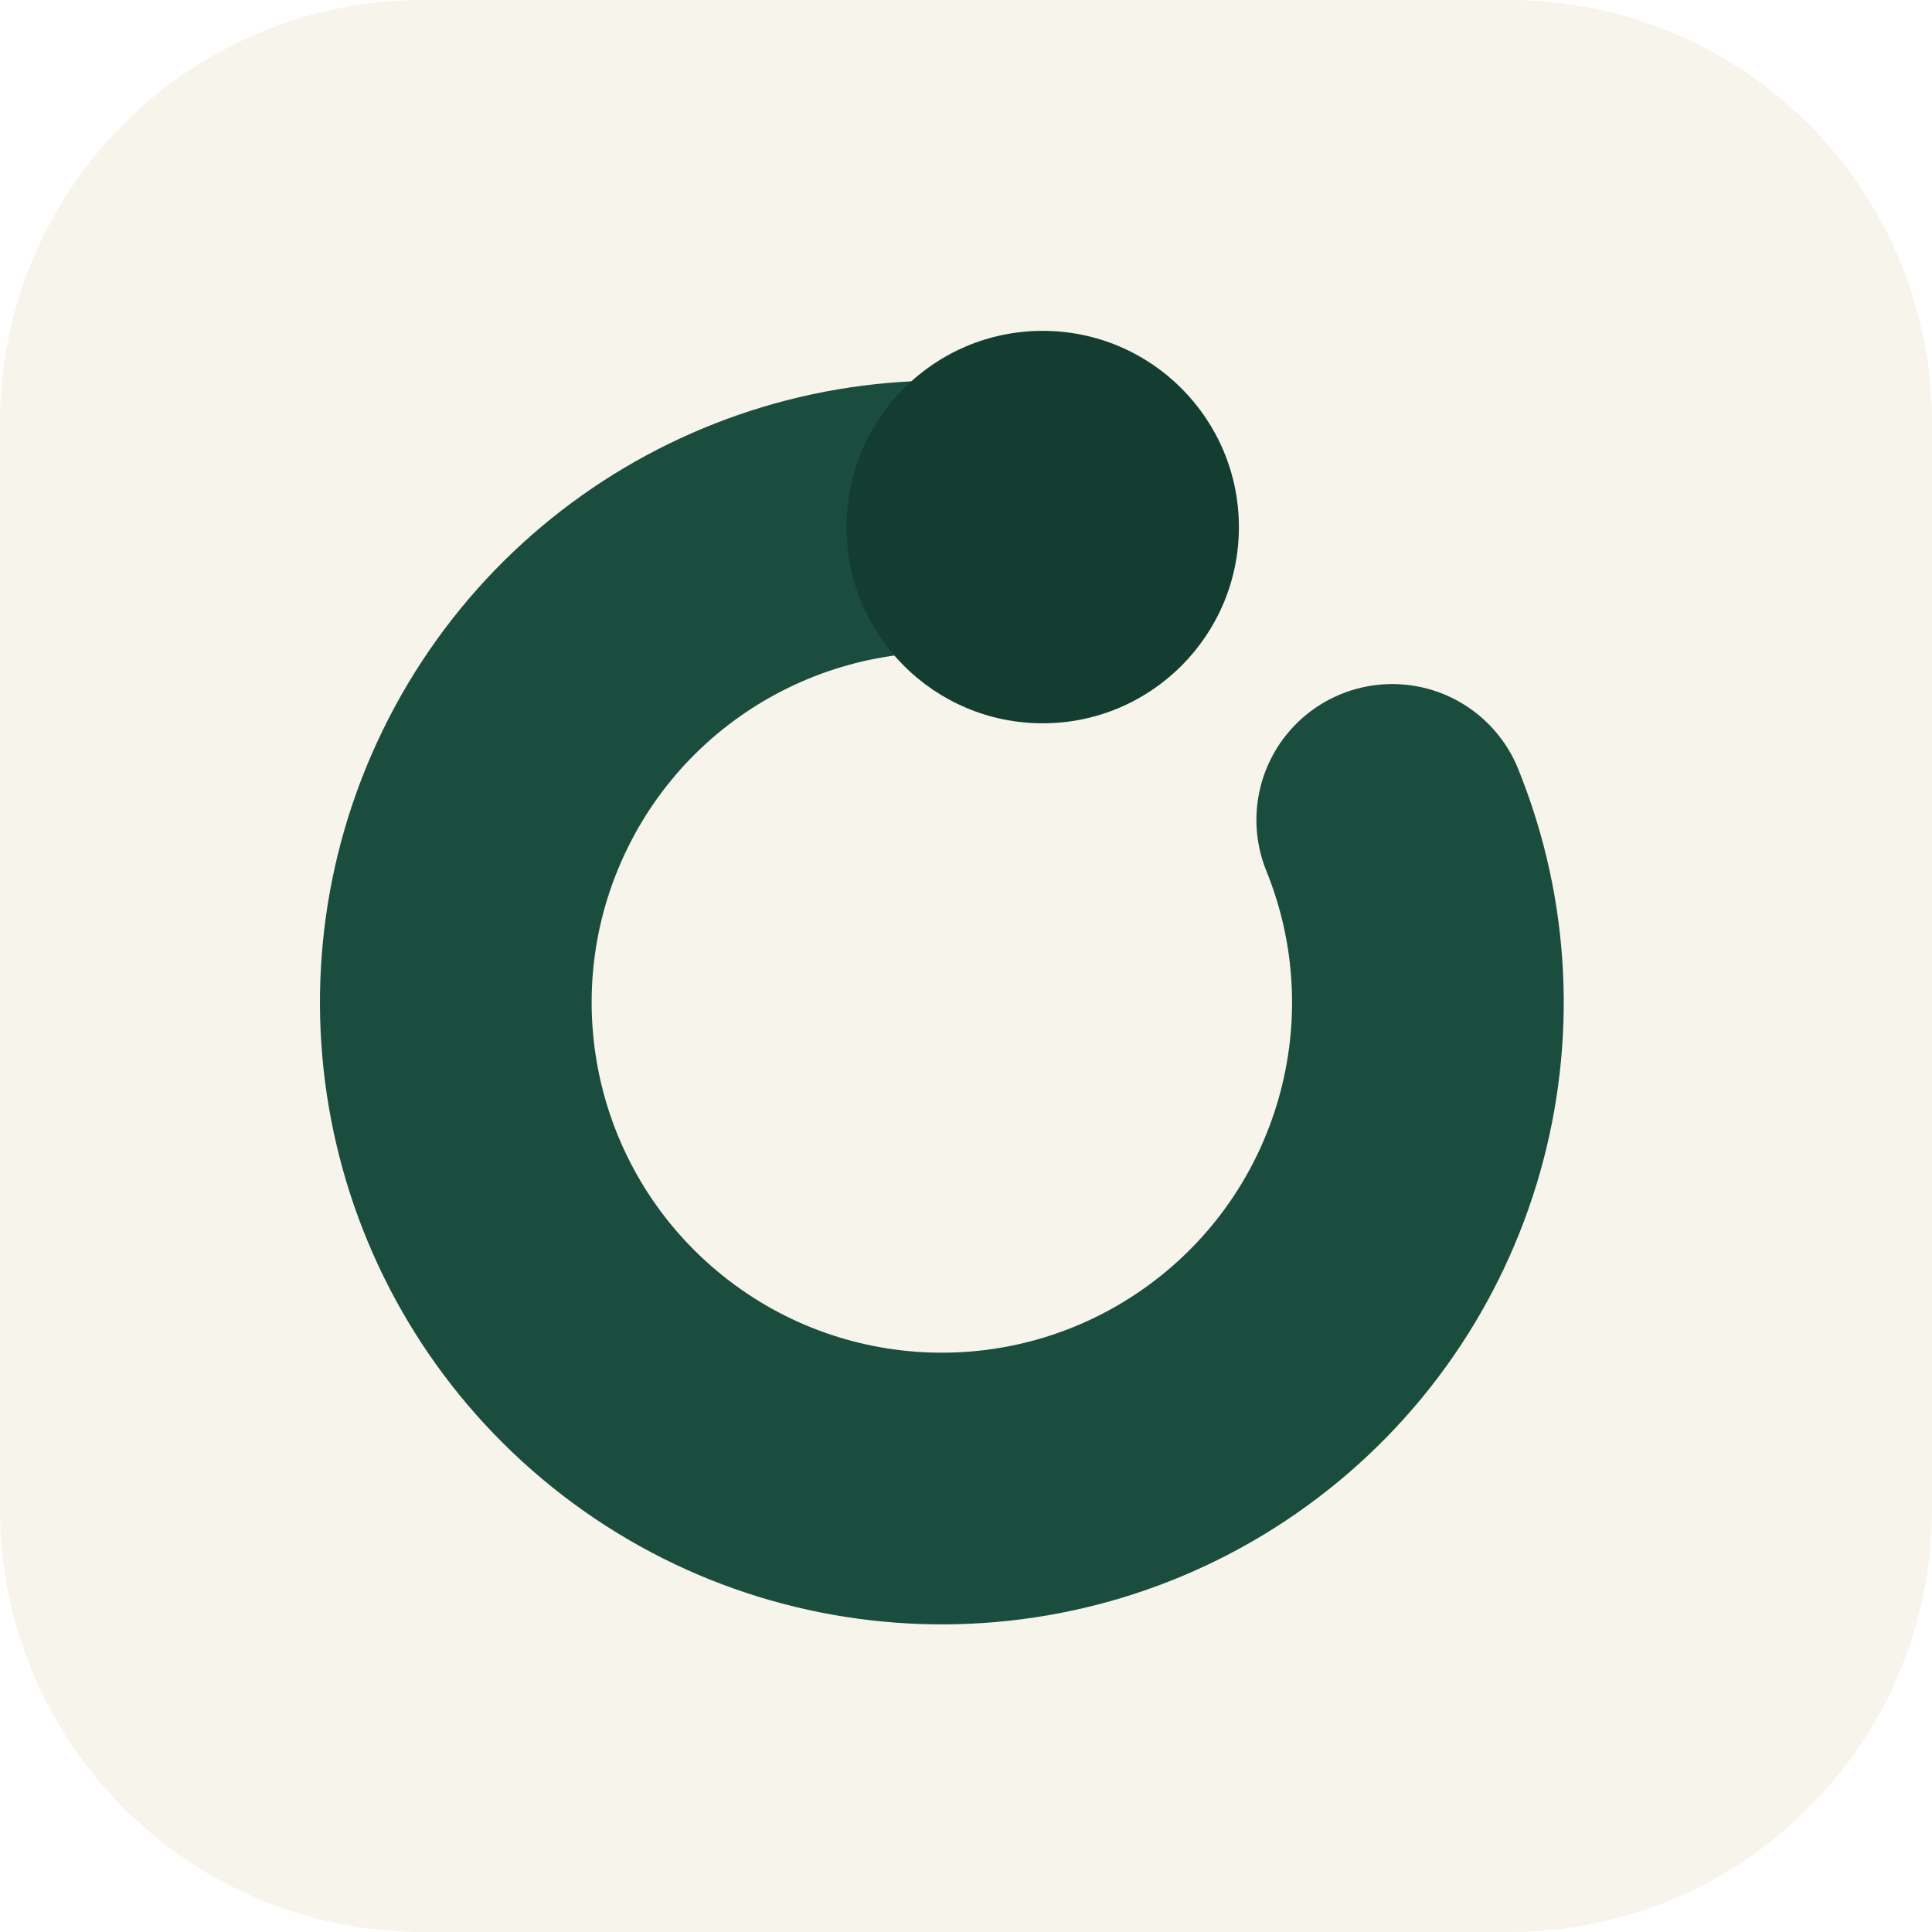
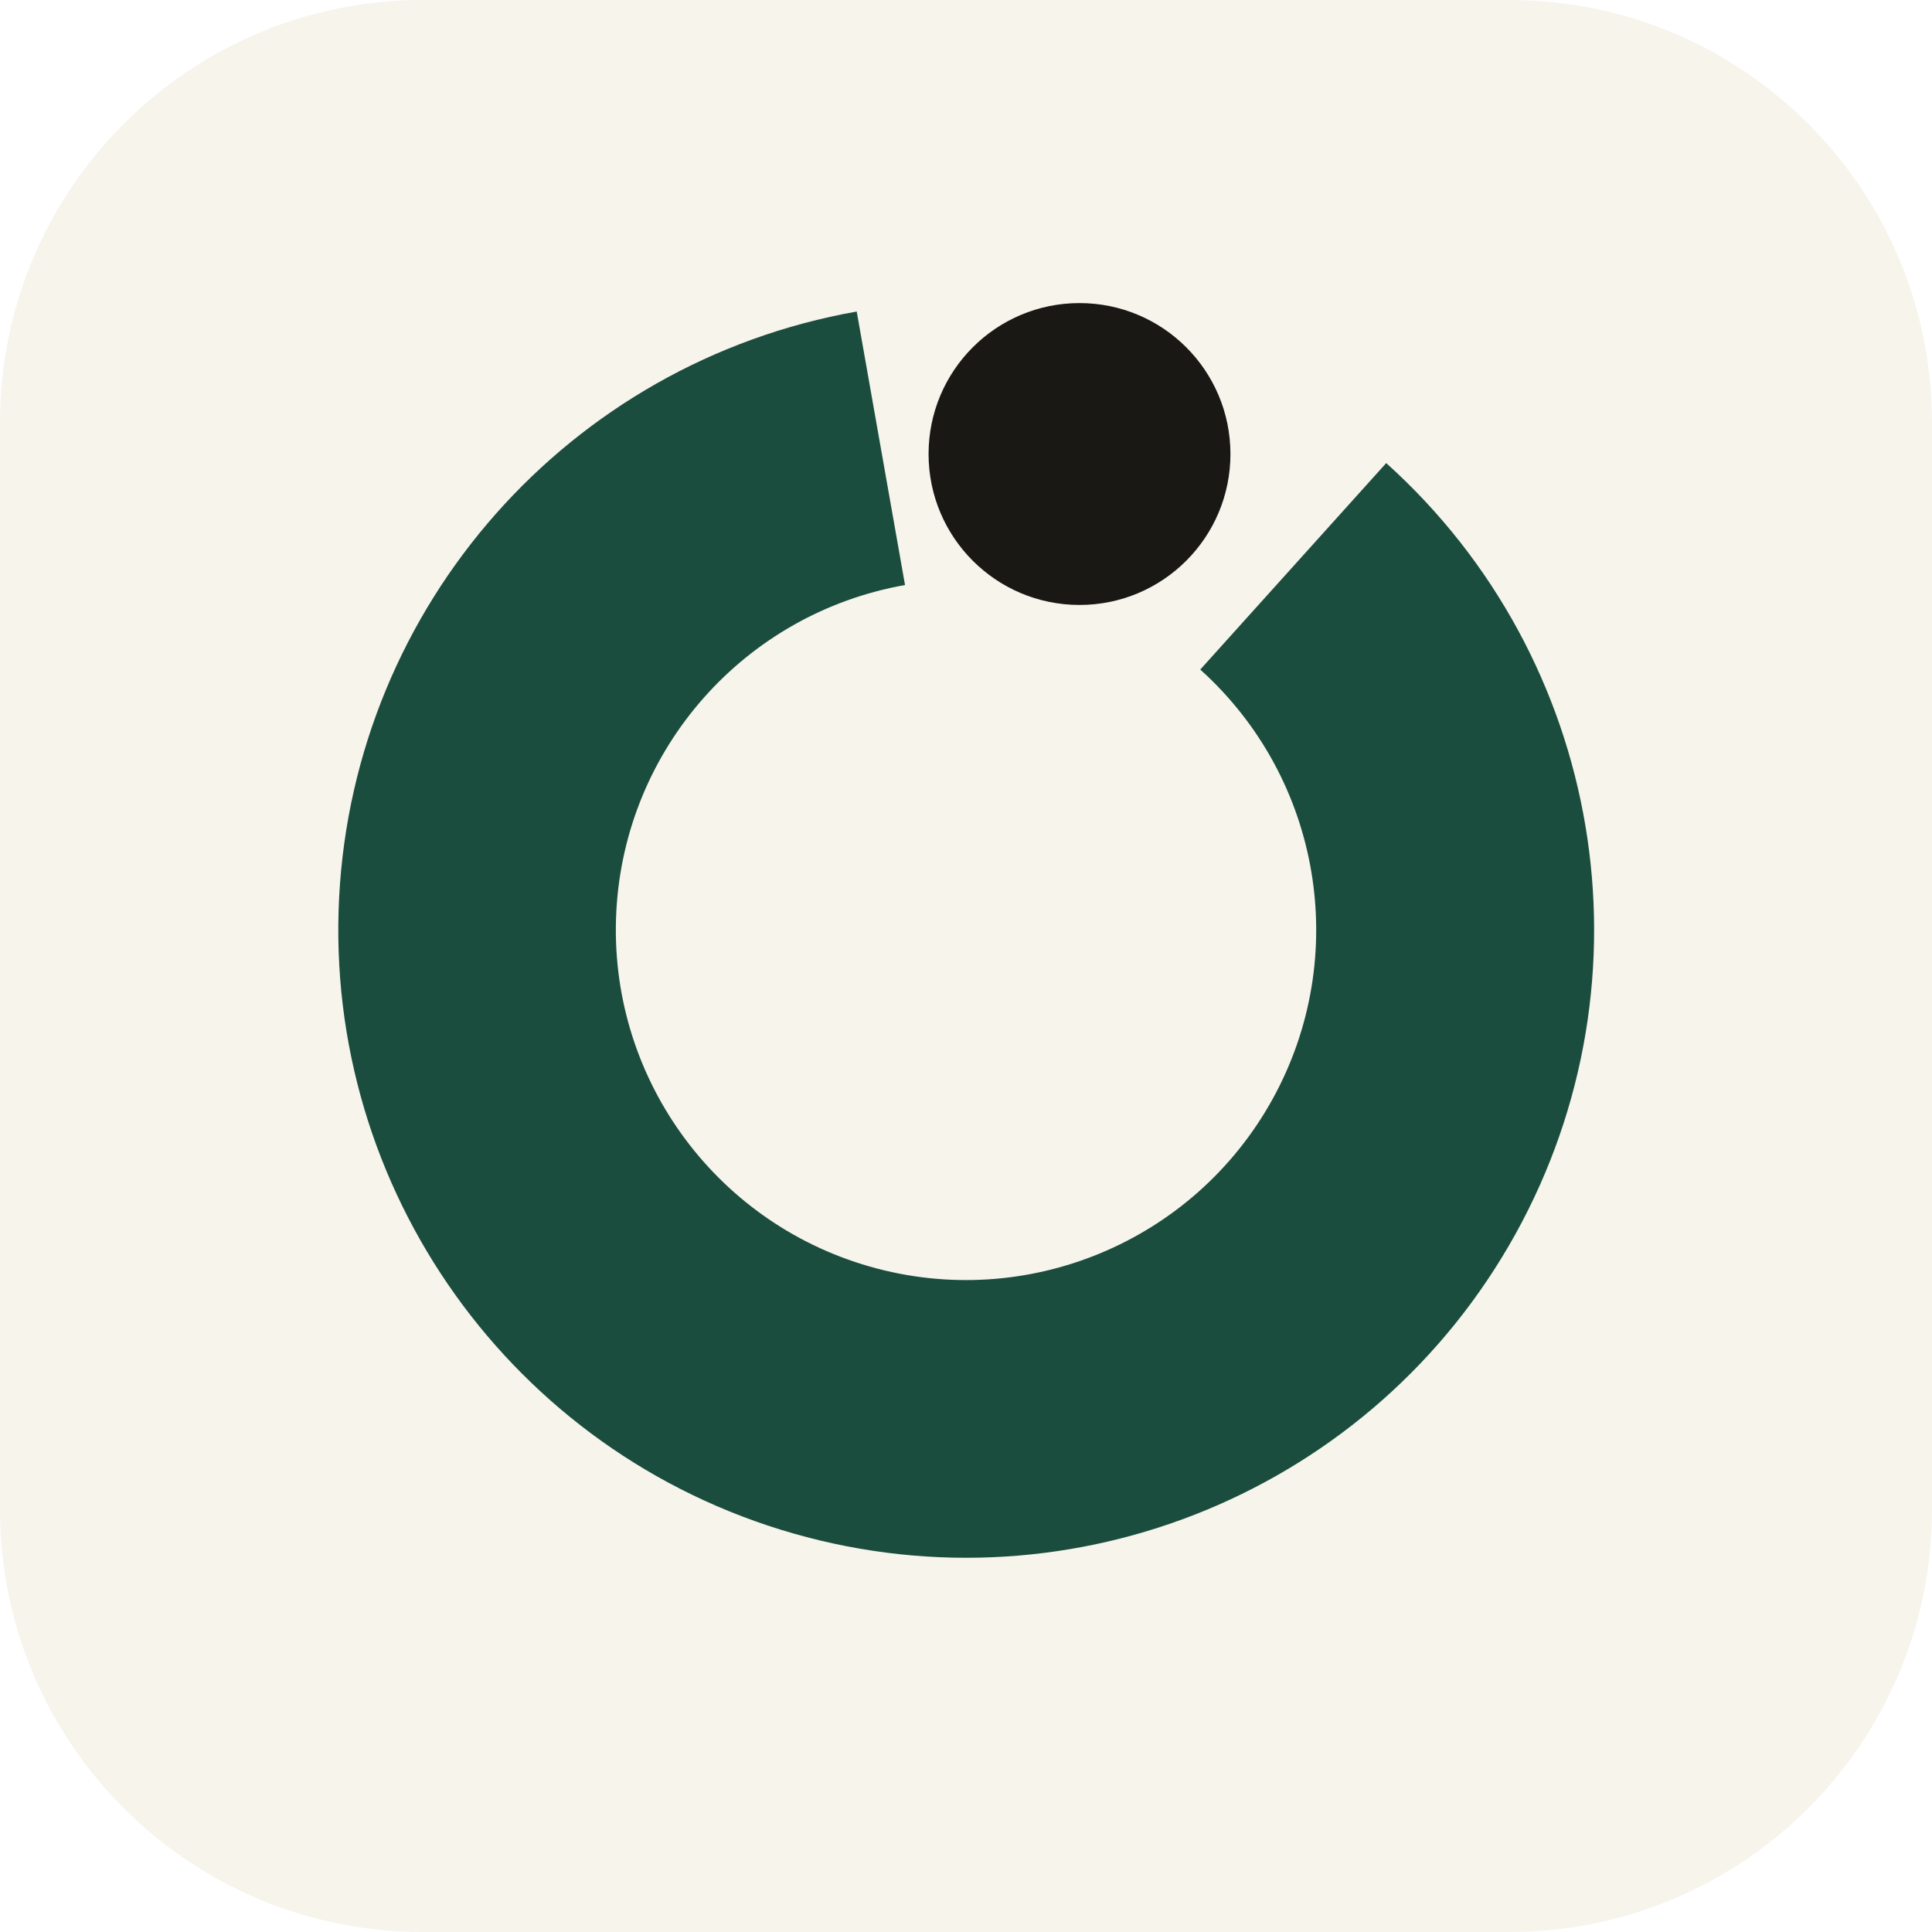
<svg xmlns="http://www.w3.org/2000/svg" viewBox="0 0 32 32" role="img" aria-label="Agent Allowance">
  <rect width="32" height="32" rx="7" fill="#F7F4EC" />
-   <path d="M 23.06 13.58 A 8.05 8.05 0 1 1 17.27 8.73" fill="none" stroke="#1B4D3E" stroke-width="4.5" stroke-linecap="round" />
-   <circle cx="17.27" cy="8.73" r="3.25" fill="#143D31" />
+   <path d="M 22.96 7.67 A 10.40 10.40 0 1 1 14.19 5.16 L 14.99 9.69 A 5.80 5.80 0 1 0 19.88 11.09 Z" fill="#1B4D3E" />
+   <circle cx="17.88" cy="7.52" r="2.5" fill="#1A1814" />
</svg>
